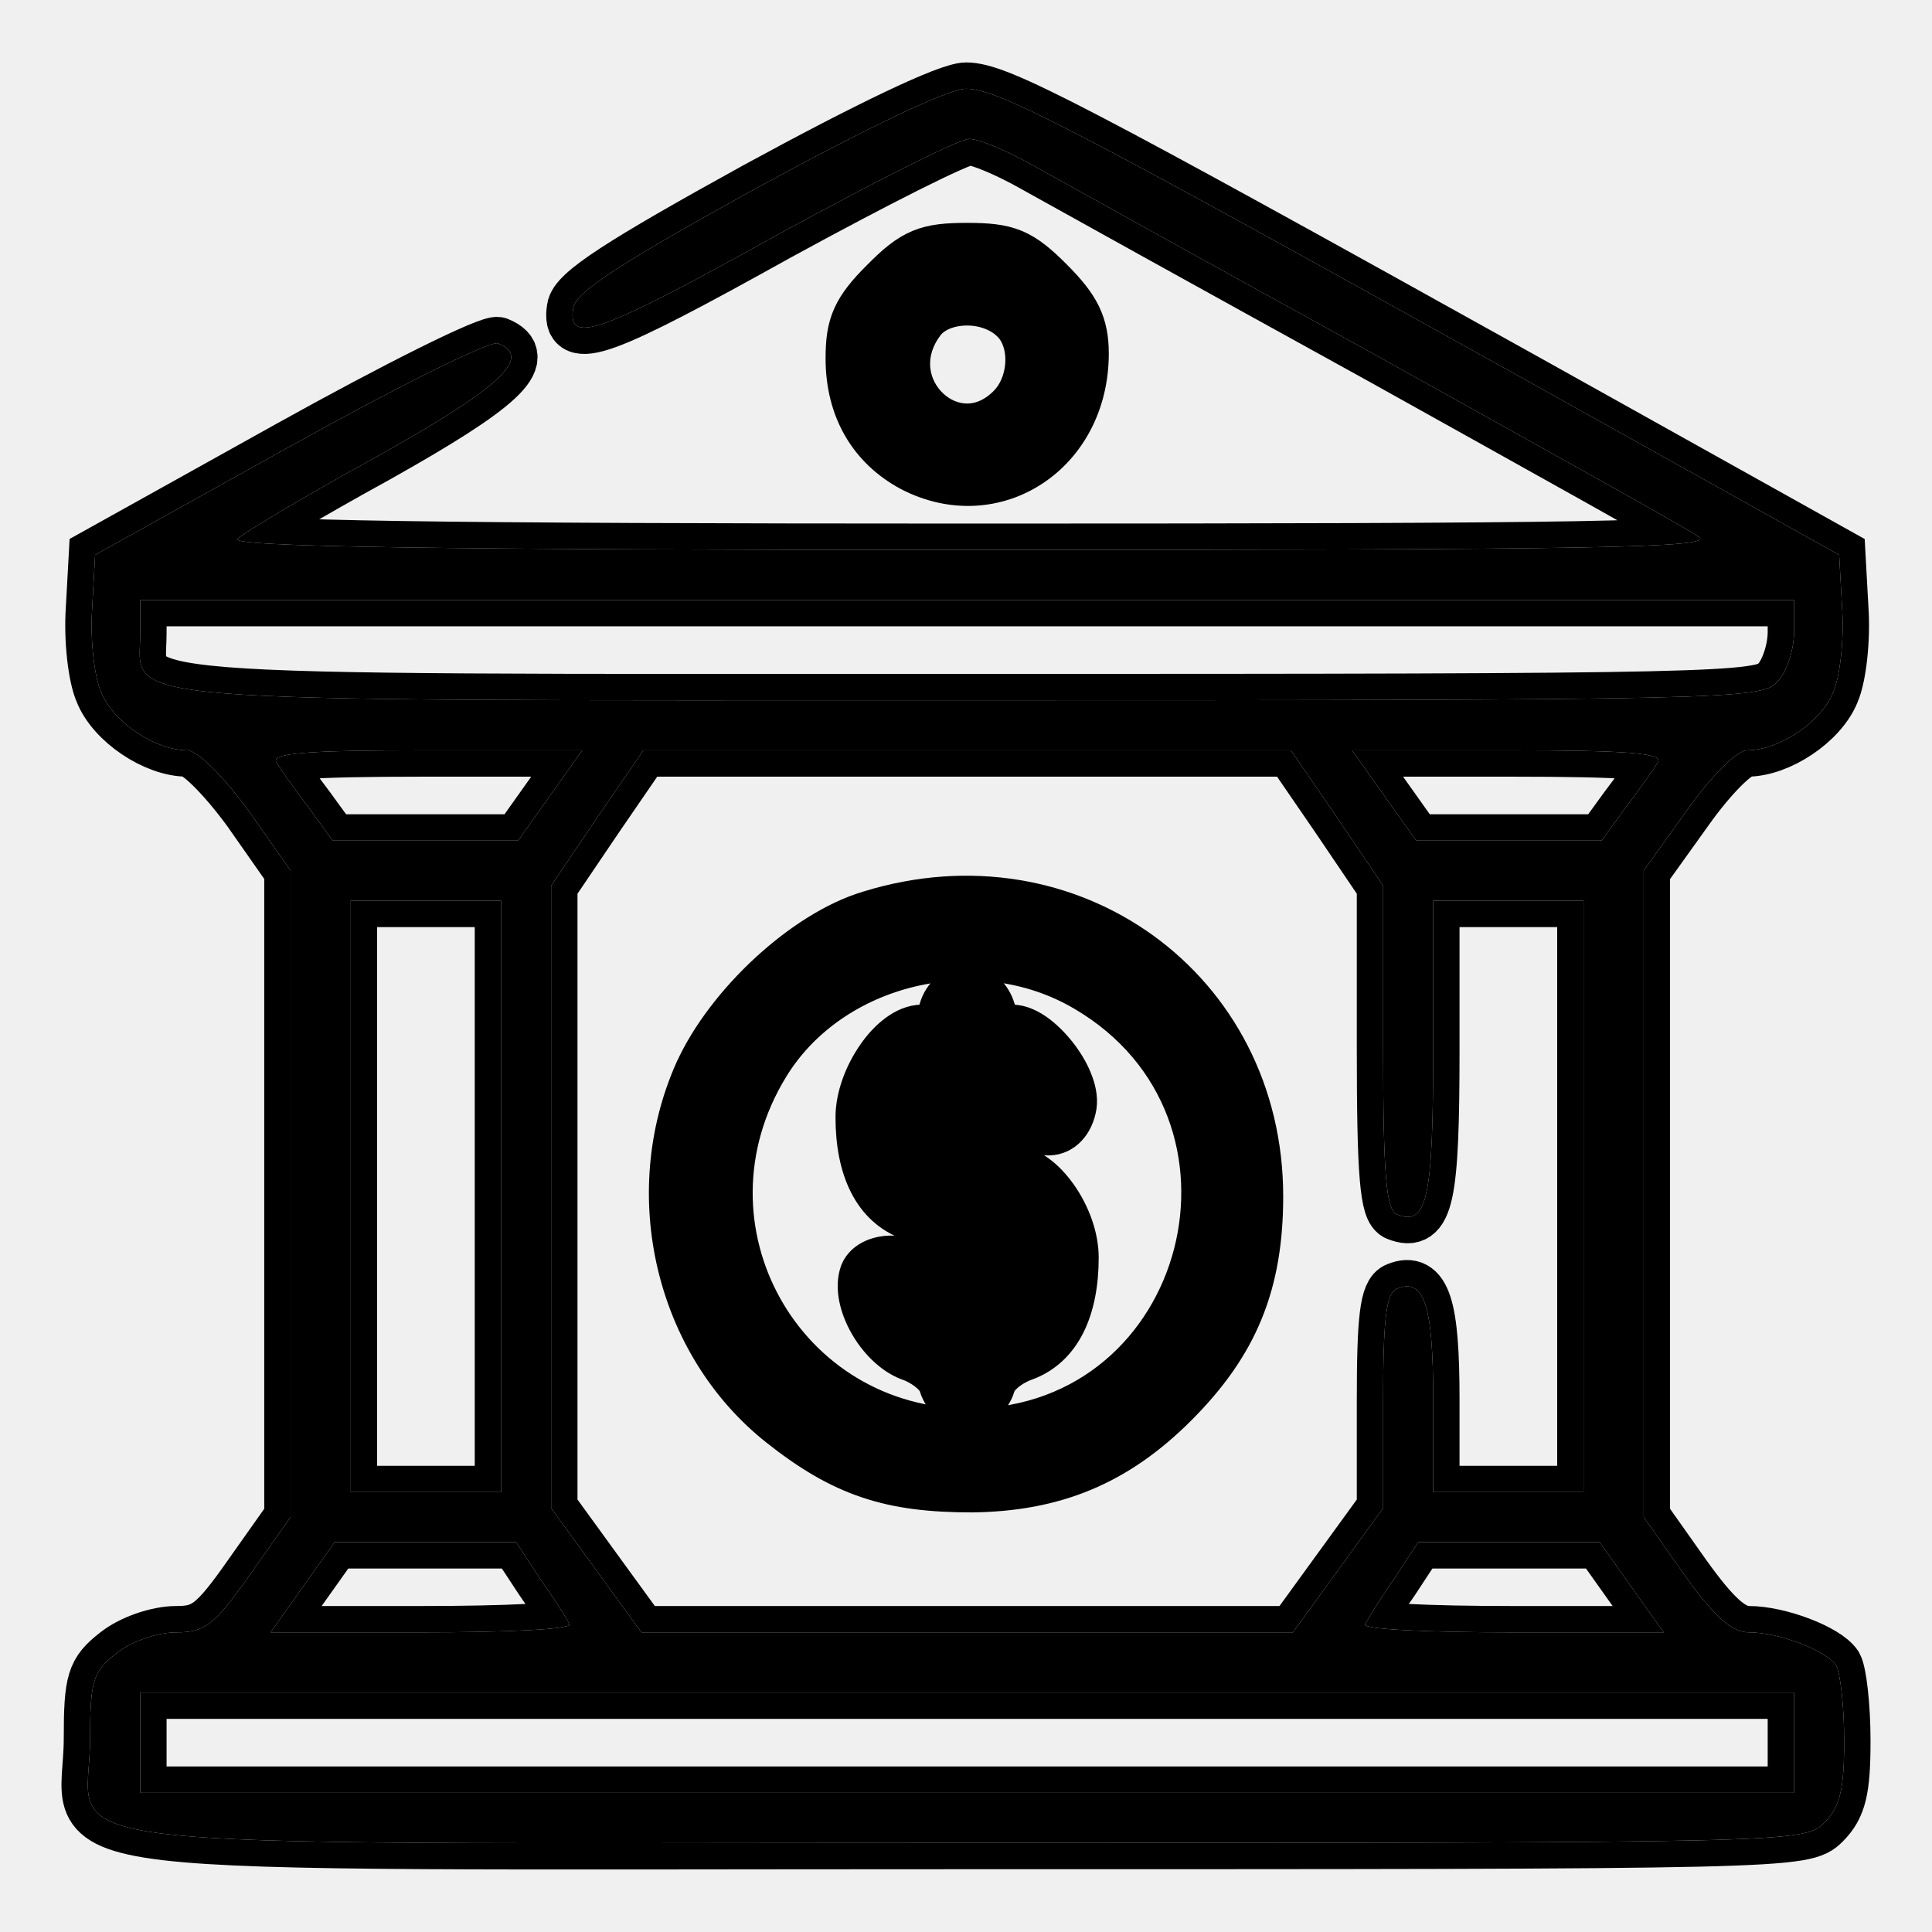
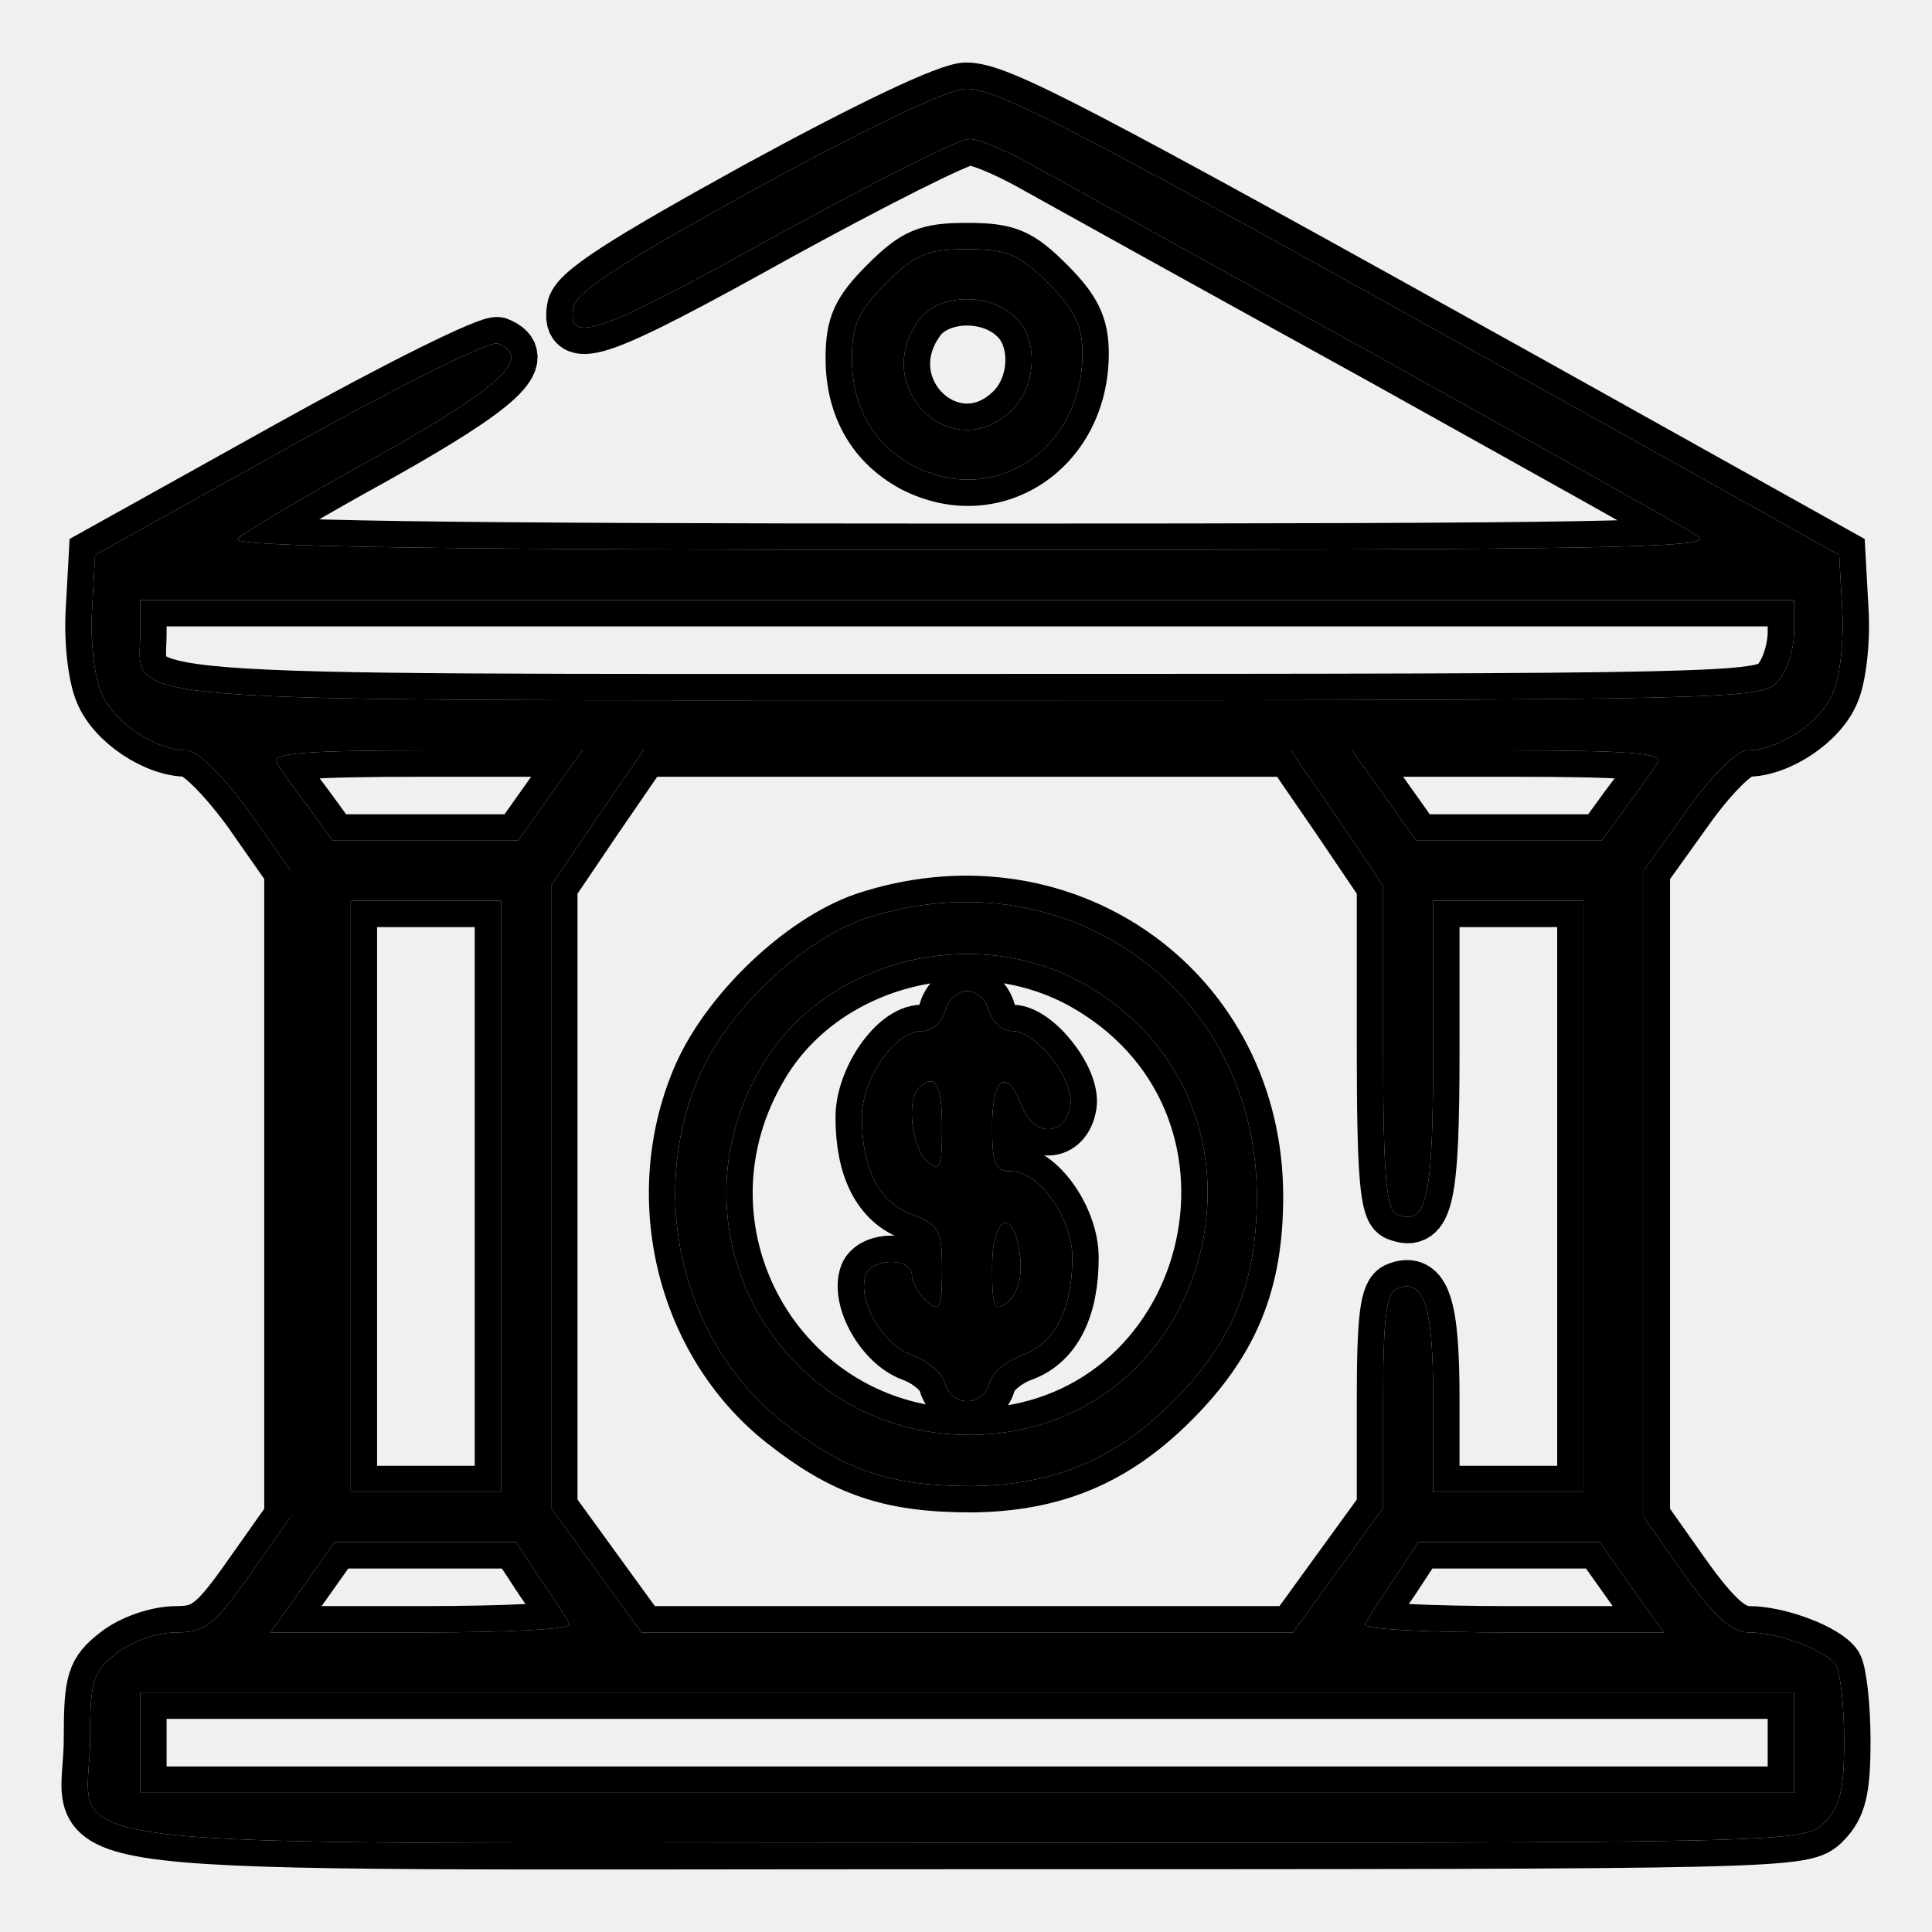
<svg xmlns="http://www.w3.org/2000/svg" width="22" height="22" viewBox="0 0 22 22" fill="none">
-   <mask id="path-1-outside-1_123_233" maskUnits="userSpaceOnUse" x="0" y="-0.011" width="22" height="22" fill="black">
+   <mask id="path-1-outside-1_272_213" maskUnits="userSpaceOnUse" x="0" y="-0.011" width="22" height="22" fill="black">
    <rect fill="white" y="-0.011" width="22" height="22" />
-     <path d="M8.616 2.141C7.064 2.997 6.55 3.328 6.527 3.511C6.459 3.933 6.836 3.796 8.867 2.666C9.952 2.073 10.922 1.582 11.036 1.582C11.15 1.582 11.47 1.719 11.755 1.879C12.04 2.039 13.809 3.02 15.693 4.059C17.576 5.109 19.22 6.022 19.345 6.113C19.528 6.239 18.238 6.262 11.07 6.262C4.998 6.262 2.613 6.227 2.704 6.136C2.772 6.068 3.48 5.645 4.29 5.2C5.694 4.413 6.071 4.07 5.671 3.91C5.58 3.876 4.507 4.413 3.297 5.086L1.083 6.319L1.049 6.935C1.026 7.277 1.072 7.7 1.152 7.882C1.289 8.225 1.768 8.544 2.133 8.544C2.247 8.544 2.544 8.841 2.829 9.229L3.309 9.914V13.601V17.276L2.841 17.938C2.441 18.509 2.327 18.588 2.008 18.588C1.791 18.588 1.494 18.691 1.323 18.828C1.06 19.034 1.026 19.136 1.026 19.798C1.026 21.111 -0.013 20.985 11.013 20.985C20.395 20.985 20.544 20.985 20.772 20.757C20.954 20.574 21 20.38 21 19.821C21 19.422 20.954 19.045 20.909 18.965C20.795 18.794 20.258 18.588 19.916 18.588C19.722 18.588 19.528 18.417 19.185 17.938L18.717 17.276V13.601V9.914L19.208 9.229C19.482 8.841 19.779 8.544 19.893 8.544C20.258 8.544 20.738 8.225 20.875 7.882C20.954 7.7 21 7.277 20.977 6.935L20.943 6.319L17.405 4.344C12.177 1.434 11.367 1.011 11.002 1.011C10.796 1.011 9.872 1.457 8.616 2.141ZM20.429 7.198C20.429 7.392 20.349 7.654 20.235 7.768C20.064 7.962 19.63 7.974 11.036 7.974C1.003 7.974 1.597 8.019 1.597 7.209V6.832H11.013H20.429V7.198ZM6.265 9.058L5.9 9.572H4.838H3.788L3.514 9.195C3.366 9.001 3.195 8.761 3.149 8.681C3.081 8.579 3.457 8.544 4.85 8.544H6.63L6.265 9.058ZM15.225 9.309L15.75 10.085V11.923C15.75 13.384 15.784 13.783 15.909 13.829C16.252 13.966 16.32 13.646 16.32 11.946V10.257H17.176H18.032V13.623V16.991H17.176H16.32V15.929C16.32 14.868 16.218 14.548 15.909 14.674C15.784 14.719 15.75 15.016 15.75 15.952V17.173L15.236 17.881L14.723 18.588H11.013H7.304L6.79 17.881L6.276 17.173V13.623V10.085L6.801 9.309L7.326 8.544H11.013H14.7L15.225 9.309ZM18.877 8.681C18.831 8.761 18.66 9.001 18.512 9.195L18.238 9.572H17.188H16.126L15.761 9.058L15.396 8.544H17.176C18.569 8.544 18.945 8.579 18.877 8.681ZM5.706 13.623V16.991H4.85H3.994V13.623V10.257H4.85H5.706V13.623ZM6.162 17.995C6.322 18.223 6.47 18.451 6.482 18.497C6.505 18.554 5.751 18.588 4.804 18.588H3.081L3.446 18.075L3.811 17.561H4.838H5.877L6.162 17.995ZM18.58 18.075L18.945 18.588H17.222C16.275 18.588 15.521 18.554 15.544 18.497C15.567 18.451 15.704 18.223 15.864 17.995L16.149 17.561H17.188H18.215L18.58 18.075ZM20.429 19.844V20.415H11.013H1.597V19.844V19.273H11.013H20.429V19.844Z" />
+     <path d="M8.616 2.142C7.064 2.998 6.55 3.329 6.527 3.511C6.459 3.934 6.836 3.797 8.867 2.667C9.952 2.073 10.922 1.582 11.036 1.582C11.15 1.582 11.47 1.719 11.755 1.879C12.04 2.039 13.809 3.02 15.693 4.059C17.576 5.109 19.22 6.022 19.345 6.114C19.528 6.239 18.238 6.262 11.07 6.262C4.998 6.262 2.613 6.228 2.704 6.136C2.772 6.068 3.48 5.646 4.29 5.2C5.694 4.413 6.071 4.071 5.671 3.911C5.58 3.876 4.507 4.413 3.297 5.086L1.083 6.319L1.049 6.935C1.026 7.278 1.072 7.7 1.152 7.883C1.289 8.225 1.768 8.545 2.133 8.545C2.247 8.545 2.544 8.841 2.829 9.229L3.309 9.914V13.601V17.276L2.841 17.938C2.441 18.509 2.327 18.589 2.008 18.589C1.791 18.589 1.494 18.691 1.323 18.828C1.06 19.034 1.026 19.137 1.026 19.799C1.026 21.111 -0.013 20.985 11.013 20.985C20.395 20.985 20.544 20.985 20.772 20.757C20.954 20.575 21 20.381 21 19.821C21 19.422 20.954 19.045 20.909 18.965C20.795 18.794 20.258 18.589 19.916 18.589C19.722 18.589 19.528 18.418 19.185 17.938L18.717 17.276V13.601V9.914L19.208 9.229C19.482 8.841 19.779 8.545 19.893 8.545C20.258 8.545 20.738 8.225 20.875 7.883C20.954 7.7 21 7.278 20.977 6.935L20.943 6.319L17.405 4.344C12.177 1.434 11.367 1.012 11.002 1.012C10.796 1.012 9.872 1.457 8.616 2.142ZM20.429 7.198C20.429 7.392 20.349 7.654 20.235 7.769C20.064 7.963 19.63 7.974 11.036 7.974C1.003 7.974 1.597 8.02 1.597 7.209V6.833H11.013H20.429V7.198ZM6.265 9.058L5.9 9.572H4.838H3.788L3.514 9.195C3.366 9.001 3.195 8.762 3.149 8.682C3.081 8.579 3.457 8.545 4.85 8.545H6.63L6.265 9.058ZM15.225 9.309L15.75 10.085V11.923C15.75 13.384 15.784 13.784 15.909 13.829C16.252 13.966 16.32 13.647 16.32 11.946V10.257H17.176H18.032V13.624V16.991H17.176H16.32V15.929C16.32 14.868 16.218 14.548 15.909 14.674C15.784 14.719 15.75 15.016 15.75 15.952V17.173L15.236 17.881L14.723 18.589H11.013H7.304L6.79 17.881L6.276 17.173V13.624V10.085L6.801 9.309L7.326 8.545H11.013H14.7L15.225 9.309ZM18.877 8.682C18.831 8.762 18.66 9.001 18.512 9.195L18.238 9.572H17.188H16.126L15.761 9.058L15.396 8.545H17.176C18.569 8.545 18.945 8.579 18.877 8.682ZM5.706 13.624V16.991H4.85H3.994V13.624V10.257H4.85H5.706V13.624ZM6.162 17.995C6.322 18.223 6.47 18.452 6.482 18.497C6.505 18.554 5.751 18.589 4.804 18.589H3.081L3.446 18.075L3.811 17.561H4.838H5.877L6.162 17.995ZM18.58 18.075L18.945 18.589H17.222C16.275 18.589 15.521 18.554 15.544 18.497C15.567 18.452 15.704 18.223 15.864 17.995L16.149 17.561H17.188H18.215L18.58 18.075ZM20.429 19.844V20.415H11.013H1.597V19.844V19.273H11.013H20.429V19.844Z" />
  </mask>
-   <path d="M8.616 2.141C7.064 2.997 6.55 3.328 6.527 3.511C6.459 3.933 6.836 3.796 8.867 2.666C9.952 2.073 10.922 1.582 11.036 1.582C11.15 1.582 11.47 1.719 11.755 1.879C12.04 2.039 13.809 3.02 15.693 4.059C17.576 5.109 19.22 6.022 19.345 6.113C19.528 6.239 18.238 6.262 11.07 6.262C4.998 6.262 2.613 6.227 2.704 6.136C2.772 6.068 3.48 5.645 4.29 5.2C5.694 4.413 6.071 4.07 5.671 3.91C5.58 3.876 4.507 4.413 3.297 5.086L1.083 6.319L1.049 6.935C1.026 7.277 1.072 7.7 1.152 7.882C1.289 8.225 1.768 8.544 2.133 8.544C2.247 8.544 2.544 8.841 2.829 9.229L3.309 9.914V13.601V17.276L2.841 17.938C2.441 18.509 2.327 18.588 2.008 18.588C1.791 18.588 1.494 18.691 1.323 18.828C1.06 19.034 1.026 19.136 1.026 19.798C1.026 21.111 -0.013 20.985 11.013 20.985C20.395 20.985 20.544 20.985 20.772 20.757C20.954 20.574 21 20.38 21 19.821C21 19.422 20.954 19.045 20.909 18.965C20.795 18.794 20.258 18.588 19.916 18.588C19.722 18.588 19.528 18.417 19.185 17.938L18.717 17.276V13.601V9.914L19.208 9.229C19.482 8.841 19.779 8.544 19.893 8.544C20.258 8.544 20.738 8.225 20.875 7.882C20.954 7.7 21 7.277 20.977 6.935L20.943 6.319L17.405 4.344C12.177 1.434 11.367 1.011 11.002 1.011C10.796 1.011 9.872 1.457 8.616 2.141ZM20.429 7.198C20.429 7.392 20.349 7.654 20.235 7.768C20.064 7.962 19.63 7.974 11.036 7.974C1.003 7.974 1.597 8.019 1.597 7.209V6.832H11.013H20.429V7.198ZM6.265 9.058L5.9 9.572H4.838H3.788L3.514 9.195C3.366 9.001 3.195 8.761 3.149 8.681C3.081 8.579 3.457 8.544 4.85 8.544H6.63L6.265 9.058ZM15.225 9.309L15.75 10.085V11.923C15.75 13.384 15.784 13.783 15.909 13.829C16.252 13.966 16.32 13.646 16.32 11.946V10.257H17.176H18.032V13.623V16.991H17.176H16.32V15.929C16.32 14.868 16.218 14.548 15.909 14.674C15.784 14.719 15.75 15.016 15.75 15.952V17.173L15.236 17.881L14.723 18.588H11.013H7.304L6.79 17.881L6.276 17.173V13.623V10.085L6.801 9.309L7.326 8.544H11.013H14.7L15.225 9.309ZM18.877 8.681C18.831 8.761 18.66 9.001 18.512 9.195L18.238 9.572H17.188H16.126L15.761 9.058L15.396 8.544H17.176C18.569 8.544 18.945 8.579 18.877 8.681ZM5.706 13.623V16.991H4.85H3.994V13.623V10.257H4.85H5.706V13.623ZM6.162 17.995C6.322 18.223 6.47 18.451 6.482 18.497C6.505 18.554 5.751 18.588 4.804 18.588H3.081L3.446 18.075L3.811 17.561H4.838H5.877L6.162 17.995ZM18.58 18.075L18.945 18.588H17.222C16.275 18.588 15.521 18.554 15.544 18.497C15.567 18.451 15.704 18.223 15.864 17.995L16.149 17.561H17.188H18.215L18.58 18.075ZM20.429 19.844V20.415H11.013H1.597V19.844V19.273H11.013H20.429V19.844Z" fill="black" />
-   <path d="M8.616 2.141C7.064 2.997 6.55 3.328 6.527 3.511C6.459 3.933 6.836 3.796 8.867 2.666C9.952 2.073 10.922 1.582 11.036 1.582C11.15 1.582 11.47 1.719 11.755 1.879C12.04 2.039 13.809 3.02 15.693 4.059C17.576 5.109 19.22 6.022 19.345 6.113C19.528 6.239 18.238 6.262 11.07 6.262C4.998 6.262 2.613 6.227 2.704 6.136C2.772 6.068 3.48 5.645 4.29 5.2C5.694 4.413 6.071 4.07 5.671 3.91C5.58 3.876 4.507 4.413 3.297 5.086L1.083 6.319L1.049 6.935C1.026 7.277 1.072 7.7 1.152 7.882C1.289 8.225 1.768 8.544 2.133 8.544C2.247 8.544 2.544 8.841 2.829 9.229L3.309 9.914V13.601V17.276L2.841 17.938C2.441 18.509 2.327 18.588 2.008 18.588C1.791 18.588 1.494 18.691 1.323 18.828C1.06 19.034 1.026 19.136 1.026 19.798C1.026 21.111 -0.013 20.985 11.013 20.985C20.395 20.985 20.544 20.985 20.772 20.757C20.954 20.574 21 20.38 21 19.821C21 19.422 20.954 19.045 20.909 18.965C20.795 18.794 20.258 18.588 19.916 18.588C19.722 18.588 19.528 18.417 19.185 17.938L18.717 17.276V13.601V9.914L19.208 9.229C19.482 8.841 19.779 8.544 19.893 8.544C20.258 8.544 20.738 8.225 20.875 7.882C20.954 7.7 21 7.277 20.977 6.935L20.943 6.319L17.405 4.344C12.177 1.434 11.367 1.011 11.002 1.011C10.796 1.011 9.872 1.457 8.616 2.141ZM20.429 7.198C20.429 7.392 20.349 7.654 20.235 7.768C20.064 7.962 19.63 7.974 11.036 7.974C1.003 7.974 1.597 8.019 1.597 7.209V6.832H11.013H20.429V7.198ZM6.265 9.058L5.9 9.572H4.838H3.788L3.514 9.195C3.366 9.001 3.195 8.761 3.149 8.681C3.081 8.579 3.457 8.544 4.85 8.544H6.63L6.265 9.058ZM15.225 9.309L15.75 10.085V11.923C15.75 13.384 15.784 13.783 15.909 13.829C16.252 13.966 16.32 13.646 16.32 11.946V10.257H17.176H18.032V13.623V16.991H17.176H16.32V15.929C16.32 14.868 16.218 14.548 15.909 14.674C15.784 14.719 15.75 15.016 15.75 15.952V17.173L15.236 17.881L14.723 18.588H11.013H7.304L6.79 17.881L6.276 17.173V13.623V10.085L6.801 9.309L7.326 8.544H11.013H14.7L15.225 9.309ZM18.877 8.681C18.831 8.761 18.66 9.001 18.512 9.195L18.238 9.572H17.188H16.126L15.761 9.058L15.396 8.544H17.176C18.569 8.544 18.945 8.579 18.877 8.681ZM5.706 13.623V16.991H4.85H3.994V13.623V10.257H4.85H5.706V13.623ZM6.162 17.995C6.322 18.223 6.47 18.451 6.482 18.497C6.505 18.554 5.751 18.588 4.804 18.588H3.081L3.446 18.075L3.811 17.561H4.838H5.877L6.162 17.995ZM18.58 18.075L18.945 18.588H17.222C16.275 18.588 15.521 18.554 15.544 18.497C15.567 18.451 15.704 18.223 15.864 17.995L16.149 17.561H17.188H18.215L18.58 18.075ZM20.429 19.844V20.415H11.013H1.597V19.844V19.273H11.013H20.429V19.844Z" stroke="black" stroke-width="0.6" mask="url(#path-1-outside-1_123_233)" />
-   <path d="M7.84 12.159L7.841 12.158C8.022 11.759 8.338 11.352 8.7 11.018C9.061 10.685 9.48 10.413 9.874 10.296C12.216 9.571 14.462 11.192 14.462 13.624C14.462 14.129 14.391 14.563 14.228 14.962C14.065 15.361 13.812 15.716 13.459 16.069C12.769 16.76 12.035 17.06 11.072 17.072L11.072 17.072H11.07C10.599 17.072 10.219 17.029 9.863 16.909C9.506 16.789 9.182 16.596 8.82 16.309L8.82 16.309C7.612 15.352 7.197 13.6 7.84 12.159ZM12.307 11.356L12.307 11.356C11.131 10.665 9.511 11.058 8.824 12.184L8.824 12.184C7.732 13.968 8.986 16.2 11.058 16.19C13.674 16.157 14.576 12.685 12.307 11.356Z" fill="black" stroke="black" stroke-width="0.3" />
-   <path d="M9.719 14.463L9.719 14.463L9.721 14.457C9.761 14.361 9.839 14.302 9.914 14.268C9.989 14.234 10.075 14.219 10.154 14.22C10.233 14.22 10.319 14.237 10.392 14.281C10.469 14.327 10.535 14.409 10.535 14.525C10.535 14.524 10.535 14.524 10.535 14.524C10.535 14.524 10.536 14.531 10.54 14.544C10.546 14.559 10.554 14.578 10.566 14.598C10.569 14.604 10.573 14.609 10.576 14.614C10.577 14.57 10.578 14.518 10.578 14.457C10.578 14.346 10.575 14.265 10.568 14.204C10.561 14.142 10.551 14.11 10.54 14.09C10.523 14.057 10.489 14.027 10.333 13.97C9.869 13.801 9.664 13.33 9.664 12.722C9.664 12.466 9.773 12.192 9.918 11.983C9.991 11.877 10.078 11.782 10.173 11.712C10.266 11.643 10.379 11.59 10.499 11.59C10.512 11.59 10.535 11.584 10.562 11.56C10.588 11.537 10.608 11.505 10.617 11.472C10.642 11.38 10.696 11.299 10.761 11.239C10.825 11.182 10.913 11.134 11.013 11.134C11.113 11.134 11.201 11.182 11.265 11.239C11.33 11.299 11.383 11.38 11.409 11.472C11.418 11.505 11.438 11.537 11.464 11.56C11.491 11.584 11.514 11.59 11.527 11.59C11.641 11.59 11.75 11.645 11.839 11.708C11.931 11.774 12.02 11.863 12.095 11.958C12.171 12.054 12.237 12.162 12.281 12.27C12.325 12.375 12.354 12.495 12.337 12.607L12.337 12.607L12.337 12.609C12.3 12.833 12.155 12.999 11.95 13.007C11.755 13.014 11.585 12.873 11.501 12.663L11.501 12.663L11.5 12.66C11.488 12.626 11.475 12.597 11.464 12.573C11.454 12.637 11.448 12.72 11.448 12.824C11.448 12.932 11.45 13.013 11.456 13.074C11.461 13.138 11.47 13.17 11.476 13.185C11.476 13.185 11.476 13.185 11.476 13.185C11.483 13.187 11.495 13.188 11.515 13.188C11.636 13.188 11.75 13.238 11.846 13.307C11.943 13.376 12.031 13.47 12.105 13.575C12.253 13.784 12.361 14.059 12.361 14.32C12.361 14.927 12.157 15.398 11.705 15.567L11.705 15.567L11.702 15.568C11.623 15.596 11.547 15.641 11.491 15.689C11.464 15.713 11.443 15.736 11.429 15.755C11.422 15.764 11.417 15.772 11.415 15.778C11.412 15.784 11.411 15.787 11.411 15.787C11.411 15.787 11.411 15.787 11.411 15.787L11.41 15.794L11.408 15.801C11.348 15.997 11.184 16.105 11.013 16.105C10.842 16.105 10.678 15.997 10.618 15.801L10.616 15.794L10.615 15.787C10.615 15.787 10.614 15.784 10.611 15.778C10.608 15.772 10.604 15.764 10.597 15.755C10.583 15.736 10.562 15.713 10.534 15.689C10.478 15.641 10.403 15.596 10.324 15.568L10.324 15.568L10.32 15.567C10.112 15.488 9.934 15.3 9.824 15.104C9.716 14.912 9.646 14.666 9.719 14.463ZM10.563 12.553C10.562 12.54 10.56 12.528 10.558 12.517C10.553 12.529 10.546 12.55 10.541 12.582C10.532 12.638 10.531 12.71 10.54 12.786C10.547 12.847 10.56 12.908 10.577 12.961C10.577 12.924 10.578 12.882 10.578 12.836C10.578 12.716 10.573 12.623 10.563 12.553ZM10.692 13.139C10.692 13.139 10.692 13.138 10.691 13.138L10.692 13.139ZM11.469 14.348L11.469 14.345C11.465 14.312 11.461 14.28 11.457 14.252C11.451 14.301 11.448 14.357 11.448 14.422C11.448 14.485 11.449 14.54 11.45 14.587C11.469 14.523 11.479 14.441 11.469 14.348ZM11.51 14.054C11.51 14.054 11.51 14.054 11.509 14.054L11.51 14.054Z" fill="black" stroke="black" stroke-width="0.3" />
-   <path d="M10.328 5.436L10.328 5.436L10.326 5.435C9.829 5.167 9.551 4.692 9.551 4.082C9.551 3.885 9.568 3.726 9.638 3.571C9.707 3.418 9.82 3.282 9.983 3.12C10.15 2.952 10.284 2.837 10.446 2.769C10.608 2.701 10.782 2.688 11.013 2.688C11.244 2.688 11.418 2.701 11.581 2.769C11.742 2.837 11.877 2.952 12.044 3.12C12.196 3.272 12.307 3.406 12.378 3.551C12.45 3.699 12.476 3.849 12.476 4.025C12.476 4.62 12.202 5.108 11.791 5.379C11.379 5.652 10.838 5.701 10.328 5.436ZM11.451 3.715L11.451 3.715L11.448 3.712C11.329 3.603 11.149 3.548 10.972 3.558C10.791 3.568 10.647 3.64 10.579 3.743L10.579 3.743L10.576 3.746C10.349 4.068 10.435 4.401 10.639 4.591C10.742 4.687 10.872 4.743 11.005 4.745C11.136 4.747 11.282 4.697 11.421 4.558C11.532 4.447 11.594 4.28 11.598 4.113C11.602 3.944 11.545 3.798 11.451 3.715Z" fill="black" stroke="black" stroke-width="0.3" />
+   <path d="M8.616 2.142C7.064 2.998 6.55 3.329 6.527 3.511C6.459 3.934 6.836 3.797 8.867 2.667C9.952 2.073 10.922 1.582 11.036 1.582C11.15 1.582 11.47 1.719 11.755 1.879C12.04 2.039 13.809 3.02 15.693 4.059C17.576 5.109 19.22 6.022 19.345 6.114C19.528 6.239 18.238 6.262 11.07 6.262C4.998 6.262 2.613 6.228 2.704 6.136C2.772 6.068 3.48 5.646 4.29 5.2C5.694 4.413 6.071 4.071 5.671 3.911C5.58 3.876 4.507 4.413 3.297 5.086L1.083 6.319L1.049 6.935C1.026 7.278 1.072 7.7 1.152 7.883C1.289 8.225 1.768 8.545 2.133 8.545C2.247 8.545 2.544 8.841 2.829 9.229L3.309 9.914V13.601V17.276L2.841 17.938C2.441 18.509 2.327 18.589 2.008 18.589C1.791 18.589 1.494 18.691 1.323 18.828C1.06 19.034 1.026 19.137 1.026 19.799C1.026 21.111 -0.013 20.985 11.013 20.985C20.395 20.985 20.544 20.985 20.772 20.757C20.954 20.575 21 20.381 21 19.821C21 19.422 20.954 19.045 20.909 18.965C20.795 18.794 20.258 18.589 19.916 18.589C19.722 18.589 19.528 18.418 19.185 17.938L18.717 17.276V13.601V9.914L19.208 9.229C19.482 8.841 19.779 8.545 19.893 8.545C20.258 8.545 20.738 8.225 20.875 7.883C20.954 7.7 21 7.278 20.977 6.935L20.943 6.319L17.405 4.344C12.177 1.434 11.367 1.012 11.002 1.012C10.796 1.012 9.872 1.457 8.616 2.142ZM20.429 7.198C20.429 7.392 20.349 7.654 20.235 7.769C20.064 7.963 19.63 7.974 11.036 7.974C1.003 7.974 1.597 8.02 1.597 7.209V6.833H11.013H20.429V7.198ZM6.265 9.058L5.9 9.572H4.838H3.788L3.514 9.195C3.366 9.001 3.195 8.762 3.149 8.682C3.081 8.579 3.457 8.545 4.85 8.545H6.63L6.265 9.058ZM15.225 9.309L15.75 10.085V11.923C15.75 13.384 15.784 13.784 15.909 13.829C16.252 13.966 16.32 13.647 16.32 11.946V10.257H17.176H18.032V13.624V16.991H17.176H16.32V15.929C16.32 14.868 16.218 14.548 15.909 14.674C15.784 14.719 15.75 15.016 15.75 15.952V17.173L15.236 17.881L14.723 18.589H11.013H7.304L6.79 17.881L6.276 17.173V13.624V10.085L6.801 9.309L7.326 8.545H11.013H14.7L15.225 9.309ZM18.877 8.682C18.831 8.762 18.66 9.001 18.512 9.195L18.238 9.572H17.188H16.126L15.761 9.058L15.396 8.545H17.176C18.569 8.545 18.945 8.579 18.877 8.682ZM5.706 13.624V16.991H4.85H3.994V13.624V10.257H4.85H5.706V13.624ZM6.162 17.995C6.322 18.223 6.47 18.452 6.482 18.497C6.505 18.554 5.751 18.589 4.804 18.589H3.081L3.446 18.075L3.811 17.561H4.838H5.877L6.162 17.995ZM18.58 18.075L18.945 18.589H17.222C16.275 18.589 15.521 18.554 15.544 18.497C15.567 18.452 15.704 18.223 15.864 17.995L16.149 17.561H17.188H18.215L18.58 18.075ZM20.429 19.844V20.415H11.013H1.597V19.844V19.273H11.013H20.429V19.844Z" fill="black" />
+   <path d="M8.616 2.142C7.064 2.998 6.55 3.329 6.527 3.511C6.459 3.934 6.836 3.797 8.867 2.667C9.952 2.073 10.922 1.582 11.036 1.582C11.15 1.582 11.47 1.719 11.755 1.879C12.04 2.039 13.809 3.02 15.693 4.059C17.576 5.109 19.22 6.022 19.345 6.114C19.528 6.239 18.238 6.262 11.07 6.262C4.998 6.262 2.613 6.228 2.704 6.136C2.772 6.068 3.48 5.646 4.29 5.2C5.694 4.413 6.071 4.071 5.671 3.911C5.58 3.876 4.507 4.413 3.297 5.086L1.083 6.319L1.049 6.935C1.026 7.278 1.072 7.7 1.152 7.883C1.289 8.225 1.768 8.545 2.133 8.545C2.247 8.545 2.544 8.841 2.829 9.229L3.309 9.914V13.601V17.276L2.841 17.938C2.441 18.509 2.327 18.589 2.008 18.589C1.791 18.589 1.494 18.691 1.323 18.828C1.06 19.034 1.026 19.137 1.026 19.799C1.026 21.111 -0.013 20.985 11.013 20.985C20.395 20.985 20.544 20.985 20.772 20.757C20.954 20.575 21 20.381 21 19.821C21 19.422 20.954 19.045 20.909 18.965C20.795 18.794 20.258 18.589 19.916 18.589C19.722 18.589 19.528 18.418 19.185 17.938L18.717 17.276V13.601V9.914L19.208 9.229C19.482 8.841 19.779 8.545 19.893 8.545C20.258 8.545 20.738 8.225 20.875 7.883C20.954 7.7 21 7.278 20.977 6.935L20.943 6.319L17.405 4.344C12.177 1.434 11.367 1.012 11.002 1.012C10.796 1.012 9.872 1.457 8.616 2.142ZM20.429 7.198C20.429 7.392 20.349 7.654 20.235 7.769C20.064 7.963 19.63 7.974 11.036 7.974C1.003 7.974 1.597 8.02 1.597 7.209V6.833H11.013H20.429V7.198ZM6.265 9.058L5.9 9.572H4.838H3.788L3.514 9.195C3.366 9.001 3.195 8.762 3.149 8.682C3.081 8.579 3.457 8.545 4.85 8.545H6.63L6.265 9.058ZM15.225 9.309L15.75 10.085V11.923C15.75 13.384 15.784 13.784 15.909 13.829C16.252 13.966 16.32 13.647 16.32 11.946V10.257H17.176H18.032V13.624V16.991H17.176H16.32V15.929C16.32 14.868 16.218 14.548 15.909 14.674C15.784 14.719 15.75 15.016 15.75 15.952V17.173L15.236 17.881L14.723 18.589H11.013H7.304L6.79 17.881L6.276 17.173V13.624V10.085L6.801 9.309L7.326 8.545H11.013H14.7L15.225 9.309ZM18.877 8.682C18.831 8.762 18.66 9.001 18.512 9.195L18.238 9.572H17.188H16.126L15.761 9.058L15.396 8.545H17.176C18.569 8.545 18.945 8.579 18.877 8.682ZM5.706 13.624V16.991H4.85H3.994V13.624V10.257H4.85H5.706V13.624ZM6.162 17.995C6.322 18.223 6.47 18.452 6.482 18.497C6.505 18.554 5.751 18.589 4.804 18.589H3.081L3.446 18.075L3.811 17.561H4.838H5.877L6.162 17.995ZM18.58 18.075L18.945 18.589H17.222C16.275 18.589 15.521 18.554 15.544 18.497C15.567 18.452 15.704 18.223 15.864 17.995L16.149 17.561H17.188H18.215L18.58 18.075ZM20.429 19.844V20.415H11.013H1.597V19.844V19.273H11.013H20.429V19.844Z" stroke="black" stroke-width="0.6" mask="url(#path-1-outside-1_272_213)" />
+   <mask id="path-2-outside-2_272_213" maskUnits="userSpaceOnUse" x="6.689" y="9.922" width="8" height="8" fill="black">
+     <rect fill="white" x="6.689" y="9.922" width="8" height="8" />
+     <path d="M9.918 10.439C9.187 10.656 8.32 11.467 7.977 12.22C7.361 13.601 7.76 15.279 8.913 16.192C9.621 16.751 10.146 16.922 11.07 16.922C11.995 16.911 12.691 16.626 13.353 15.964C14.038 15.279 14.312 14.605 14.312 13.624C14.312 11.295 12.166 9.743 9.918 10.439ZM12.383 11.227C14.78 12.631 13.832 16.306 11.059 16.34C8.867 16.352 7.544 13.989 8.696 12.106C9.427 10.907 11.139 10.496 12.383 11.227Z" />
+   </mask>
+   <path d="M9.918 10.439C9.187 10.656 8.32 11.467 7.977 12.22C7.361 13.601 7.76 15.279 8.913 16.192C9.621 16.751 10.146 16.922 11.07 16.922C11.995 16.911 12.691 16.626 13.353 15.964C14.038 15.279 14.312 14.605 14.312 13.624C14.312 11.295 12.166 9.743 9.918 10.439ZM12.383 11.227C14.78 12.631 13.832 16.306 11.059 16.34C8.867 16.352 7.544 13.989 8.696 12.106C9.427 10.907 11.139 10.496 12.383 11.227Z" fill="black" />
+   <path d="M9.918 10.439C9.187 10.656 8.32 11.467 7.977 12.22C7.361 13.601 7.76 15.279 8.913 16.192C9.621 16.751 10.146 16.922 11.07 16.922C11.995 16.911 12.691 16.626 13.353 15.964C14.038 15.279 14.312 14.605 14.312 13.624C14.312 11.295 12.166 9.743 9.918 10.439ZM12.383 11.227C14.78 12.631 13.832 16.306 11.059 16.34C8.867 16.352 7.544 13.989 8.696 12.106C9.427 10.907 11.139 10.496 12.383 11.227Z" stroke="black" stroke-width="0.6" mask="url(#path-2-outside-2_272_213)" />
+   <mask id="path-3-outside-3_272_213" maskUnits="userSpaceOnUse" x="8.814" y="10.955" width="4" height="6" fill="black">
+     <rect fill="white" x="8.814" y="10.955" width="4" height="6" />
+     <path d="M10.762 11.512C10.727 11.638 10.613 11.741 10.499 11.741C10.191 11.741 9.814 12.288 9.814 12.722C9.814 13.304 10.008 13.692 10.385 13.829C10.693 13.943 10.727 14.012 10.727 14.457C10.727 14.891 10.705 14.948 10.556 14.822C10.465 14.742 10.385 14.605 10.385 14.525C10.385 14.32 9.94 14.32 9.86 14.514C9.757 14.799 10.043 15.302 10.374 15.427C10.568 15.496 10.739 15.644 10.762 15.758C10.842 16.021 11.184 16.021 11.264 15.758C11.287 15.644 11.458 15.496 11.652 15.427C12.017 15.29 12.211 14.902 12.211 14.32C12.211 13.875 11.835 13.338 11.515 13.338C11.332 13.338 11.298 13.259 11.298 12.825C11.298 12.254 11.469 12.152 11.641 12.608C11.778 12.95 12.131 12.939 12.188 12.585C12.234 12.288 11.8 11.741 11.527 11.741C11.412 11.741 11.298 11.638 11.264 11.512C11.23 11.387 11.116 11.284 11.013 11.284C10.91 11.284 10.796 11.387 10.762 11.512ZM10.727 12.836C10.727 13.293 10.705 13.35 10.556 13.224C10.385 13.076 10.317 12.528 10.465 12.391C10.648 12.209 10.727 12.345 10.727 12.836ZM11.618 14.332C11.641 14.537 11.584 14.731 11.481 14.822C11.321 14.948 11.298 14.902 11.298 14.423C11.298 13.818 11.561 13.738 11.618 14.332Z" />
+   </mask>
+   <path d="M10.762 11.512C10.727 11.638 10.613 11.741 10.499 11.741C10.191 11.741 9.814 12.288 9.814 12.722C9.814 13.304 10.008 13.692 10.385 13.829C10.693 13.943 10.727 14.012 10.727 14.457C10.727 14.891 10.705 14.948 10.556 14.822C10.465 14.742 10.385 14.605 10.385 14.525C10.385 14.32 9.94 14.32 9.86 14.514C9.757 14.799 10.043 15.302 10.374 15.427C10.568 15.496 10.739 15.644 10.762 15.758C10.842 16.021 11.184 16.021 11.264 15.758C11.287 15.644 11.458 15.496 11.652 15.427C12.017 15.29 12.211 14.902 12.211 14.32C12.211 13.875 11.835 13.338 11.515 13.338C11.332 13.338 11.298 13.259 11.298 12.825C11.298 12.254 11.469 12.152 11.641 12.608C11.778 12.95 12.131 12.939 12.188 12.585C12.234 12.288 11.8 11.741 11.527 11.741C11.412 11.741 11.298 11.638 11.264 11.512C11.23 11.387 11.116 11.284 11.013 11.284C10.91 11.284 10.796 11.387 10.762 11.512ZM10.727 12.836C10.727 13.293 10.705 13.35 10.556 13.224C10.385 13.076 10.317 12.528 10.465 12.391C10.648 12.209 10.727 12.345 10.727 12.836ZM11.618 14.332C11.641 14.537 11.584 14.731 11.481 14.822C11.321 14.948 11.298 14.902 11.298 14.423C11.298 13.818 11.561 13.738 11.618 14.332Z" fill="black" />
+   <path d="M10.762 11.512C10.727 11.638 10.613 11.741 10.499 11.741C10.191 11.741 9.814 12.288 9.814 12.722C9.814 13.304 10.008 13.692 10.385 13.829C10.693 13.943 10.727 14.012 10.727 14.457C10.727 14.891 10.705 14.948 10.556 14.822C10.465 14.742 10.385 14.605 10.385 14.525C10.385 14.32 9.94 14.32 9.86 14.514C9.757 14.799 10.043 15.302 10.374 15.427C10.568 15.496 10.739 15.644 10.762 15.758C10.842 16.021 11.184 16.021 11.264 15.758C11.287 15.644 11.458 15.496 11.652 15.427C12.017 15.29 12.211 14.902 12.211 14.32C12.211 13.875 11.835 13.338 11.515 13.338C11.332 13.338 11.298 13.259 11.298 12.825C11.298 12.254 11.469 12.152 11.641 12.608C11.778 12.95 12.131 12.939 12.188 12.585C12.234 12.288 11.8 11.741 11.527 11.741C11.412 11.741 11.298 11.638 11.264 11.512C11.23 11.387 11.116 11.284 11.013 11.284C10.91 11.284 10.796 11.387 10.762 11.512ZM10.727 12.836C10.727 13.293 10.705 13.35 10.556 13.224C10.385 13.076 10.317 12.528 10.465 12.391C10.648 12.209 10.727 12.345 10.727 12.836ZM11.618 14.332C11.641 14.537 11.584 14.731 11.481 14.822C11.321 14.948 11.298 14.902 11.298 14.423C11.298 13.818 11.561 13.738 11.618 14.332Z" stroke="black" stroke-width="0.6" mask="url(#path-3-outside-3_272_213)" />
+   <mask id="path-4-outside-4_272_213" maskUnits="userSpaceOnUse" x="8.701" y="2.461" width="4" height="4" fill="black">
+     <rect fill="white" x="8.701" y="2.461" width="4" height="4" />
+     <path d="M10.089 3.226C9.769 3.545 9.701 3.705 9.701 4.082C9.701 4.641 9.952 5.063 10.397 5.303C11.321 5.782 12.326 5.121 12.326 4.025C12.326 3.705 12.235 3.523 11.938 3.226C11.607 2.895 11.47 2.838 11.013 2.838C10.557 2.838 10.42 2.895 10.089 3.226ZM11.55 3.603C11.824 3.842 11.812 4.379 11.527 4.664C10.865 5.326 9.906 4.436 10.454 3.66C10.659 3.351 11.242 3.317 11.55 3.603Z" />
+   </mask>
+   <path d="M10.089 3.226C9.769 3.545 9.701 3.705 9.701 4.082C9.701 4.641 9.952 5.063 10.397 5.303C11.321 5.782 12.326 5.121 12.326 4.025C12.326 3.705 12.235 3.523 11.938 3.226C11.607 2.895 11.47 2.838 11.013 2.838C10.557 2.838 10.42 2.895 10.089 3.226ZM11.55 3.603C11.824 3.842 11.812 4.379 11.527 4.664C10.865 5.326 9.906 4.436 10.454 3.66C10.659 3.351 11.242 3.317 11.55 3.603Z" fill="black" />
+   <path d="M10.089 3.226C9.769 3.545 9.701 3.705 9.701 4.082C9.701 4.641 9.952 5.063 10.397 5.303C11.321 5.782 12.326 5.121 12.326 4.025C12.326 3.705 12.235 3.523 11.938 3.226C11.607 2.895 11.47 2.838 11.013 2.838C10.557 2.838 10.42 2.895 10.089 3.226ZM11.55 3.603C11.824 3.842 11.812 4.379 11.527 4.664C10.865 5.326 9.906 4.436 10.454 3.66C10.659 3.351 11.242 3.317 11.55 3.603Z" stroke="black" stroke-width="0.6" mask="url(#path-4-outside-4_272_213)" />
</svg>
